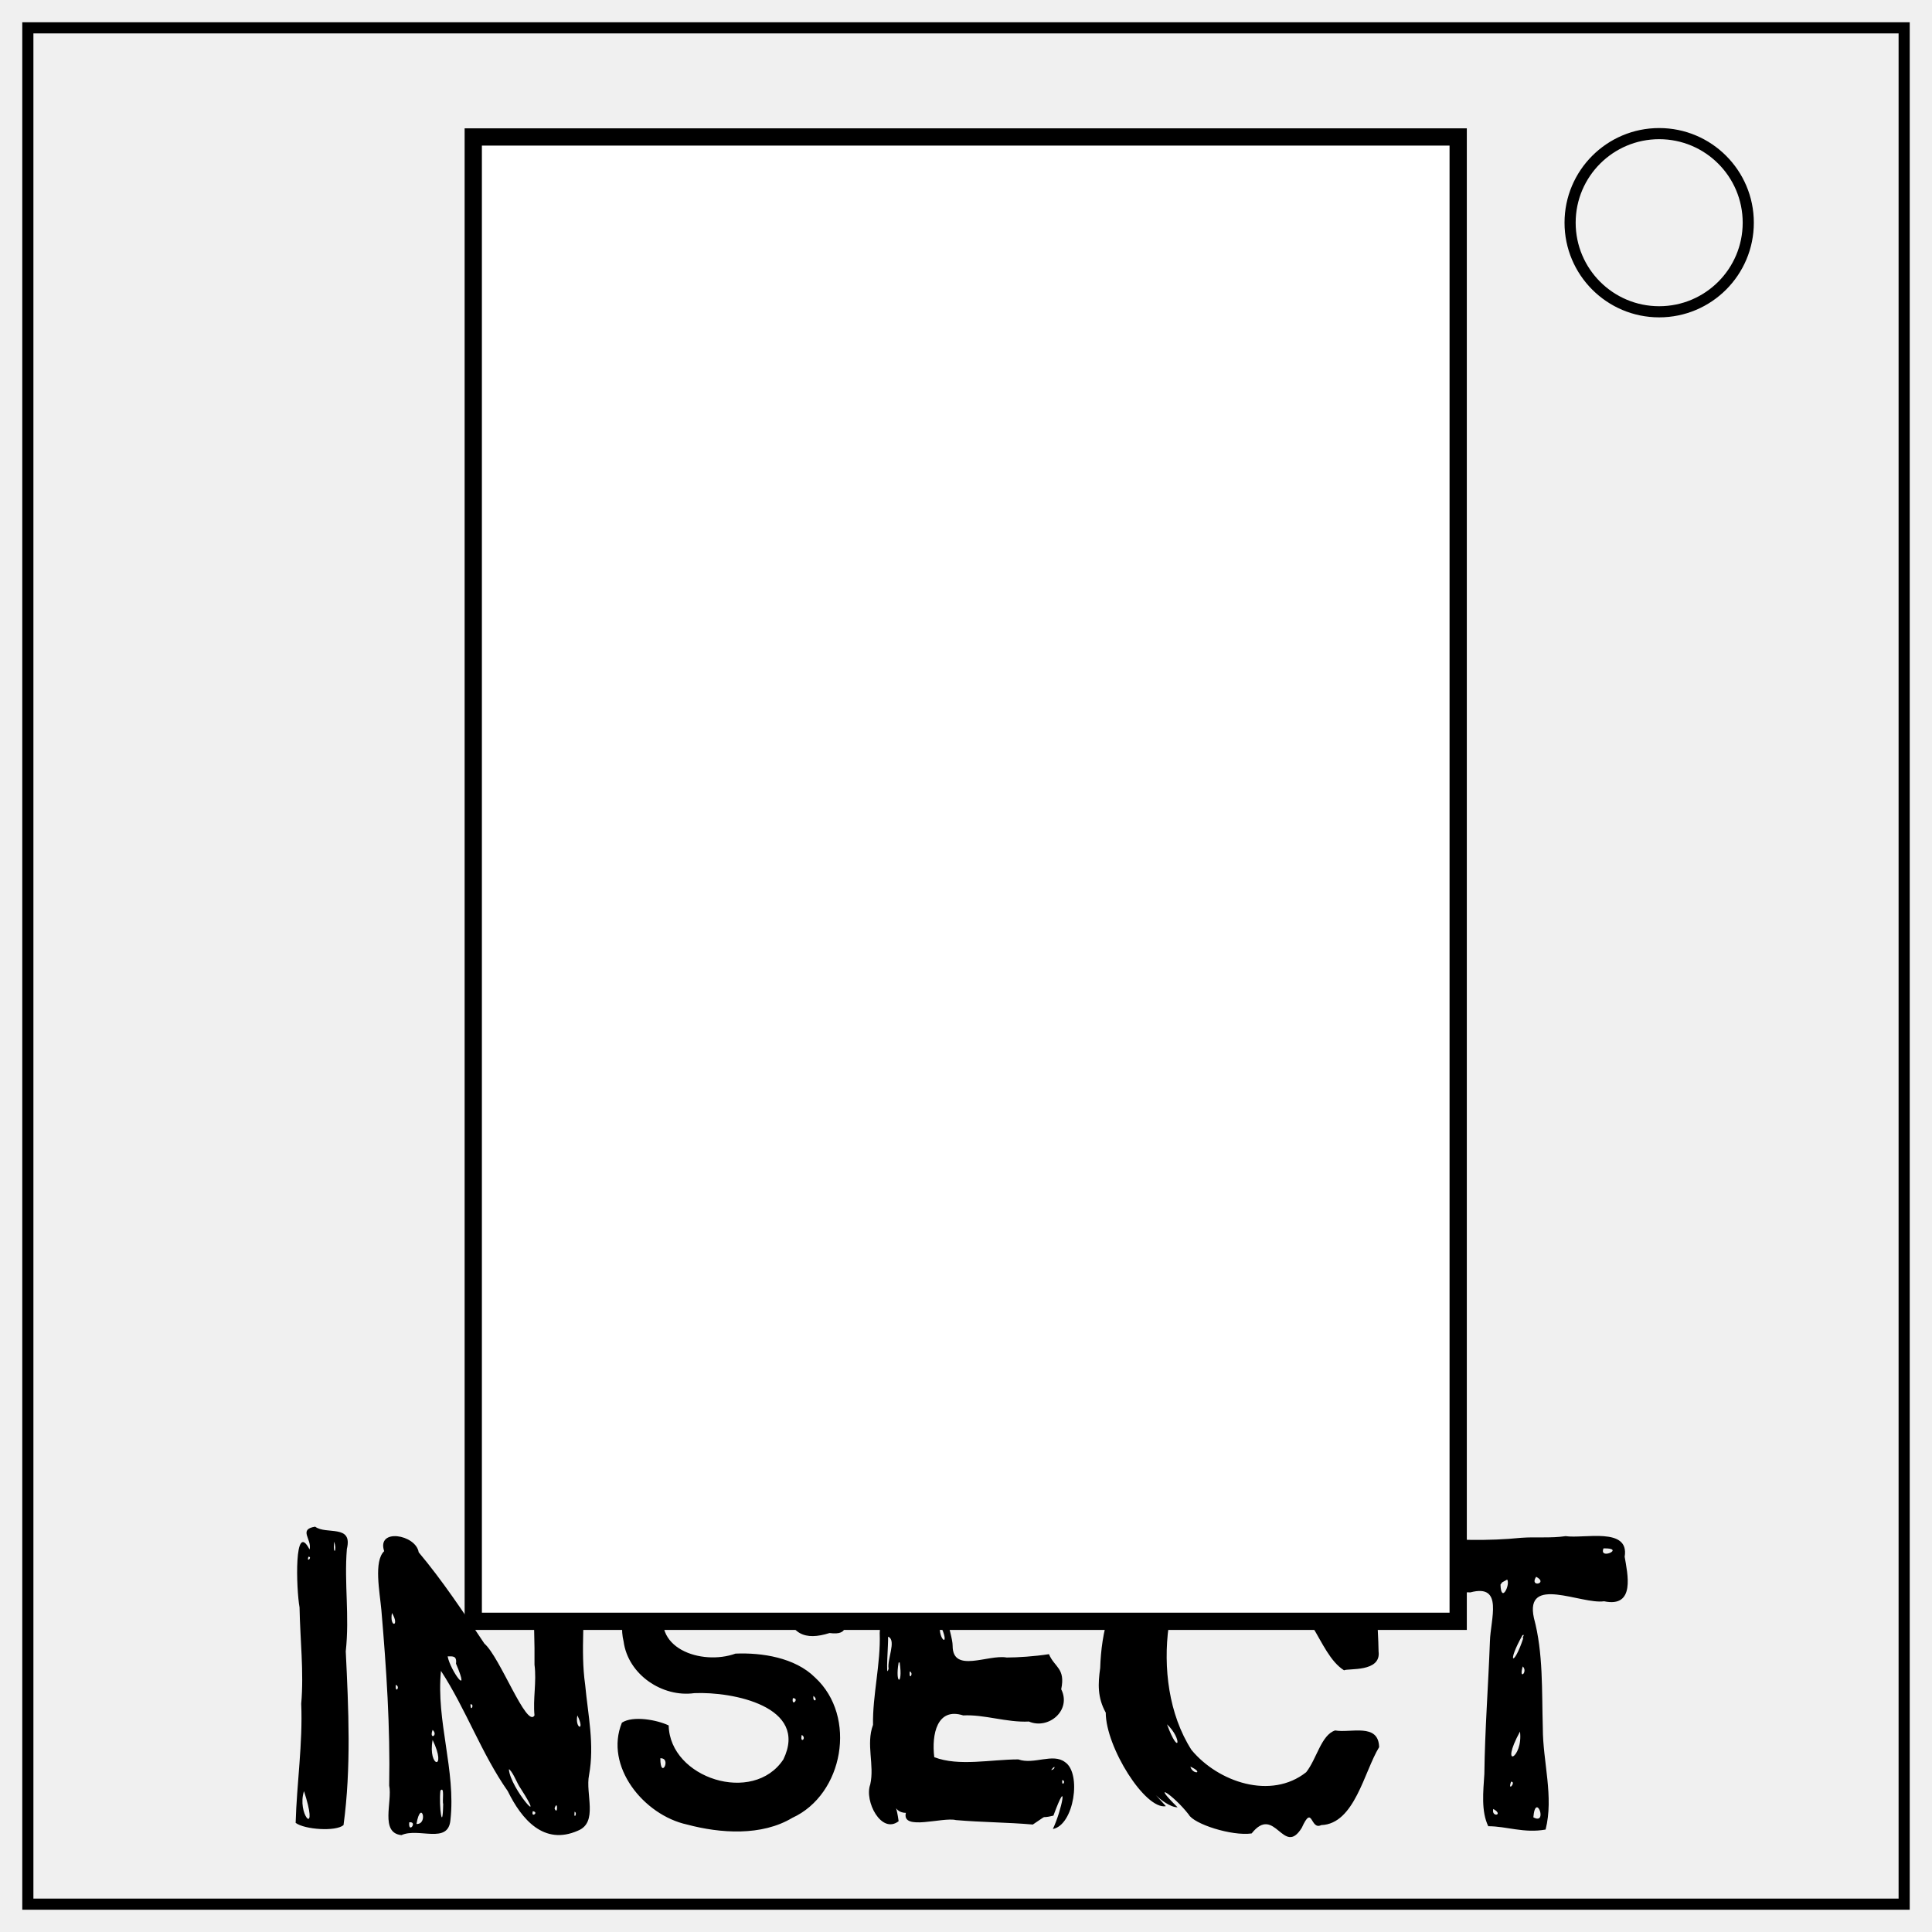
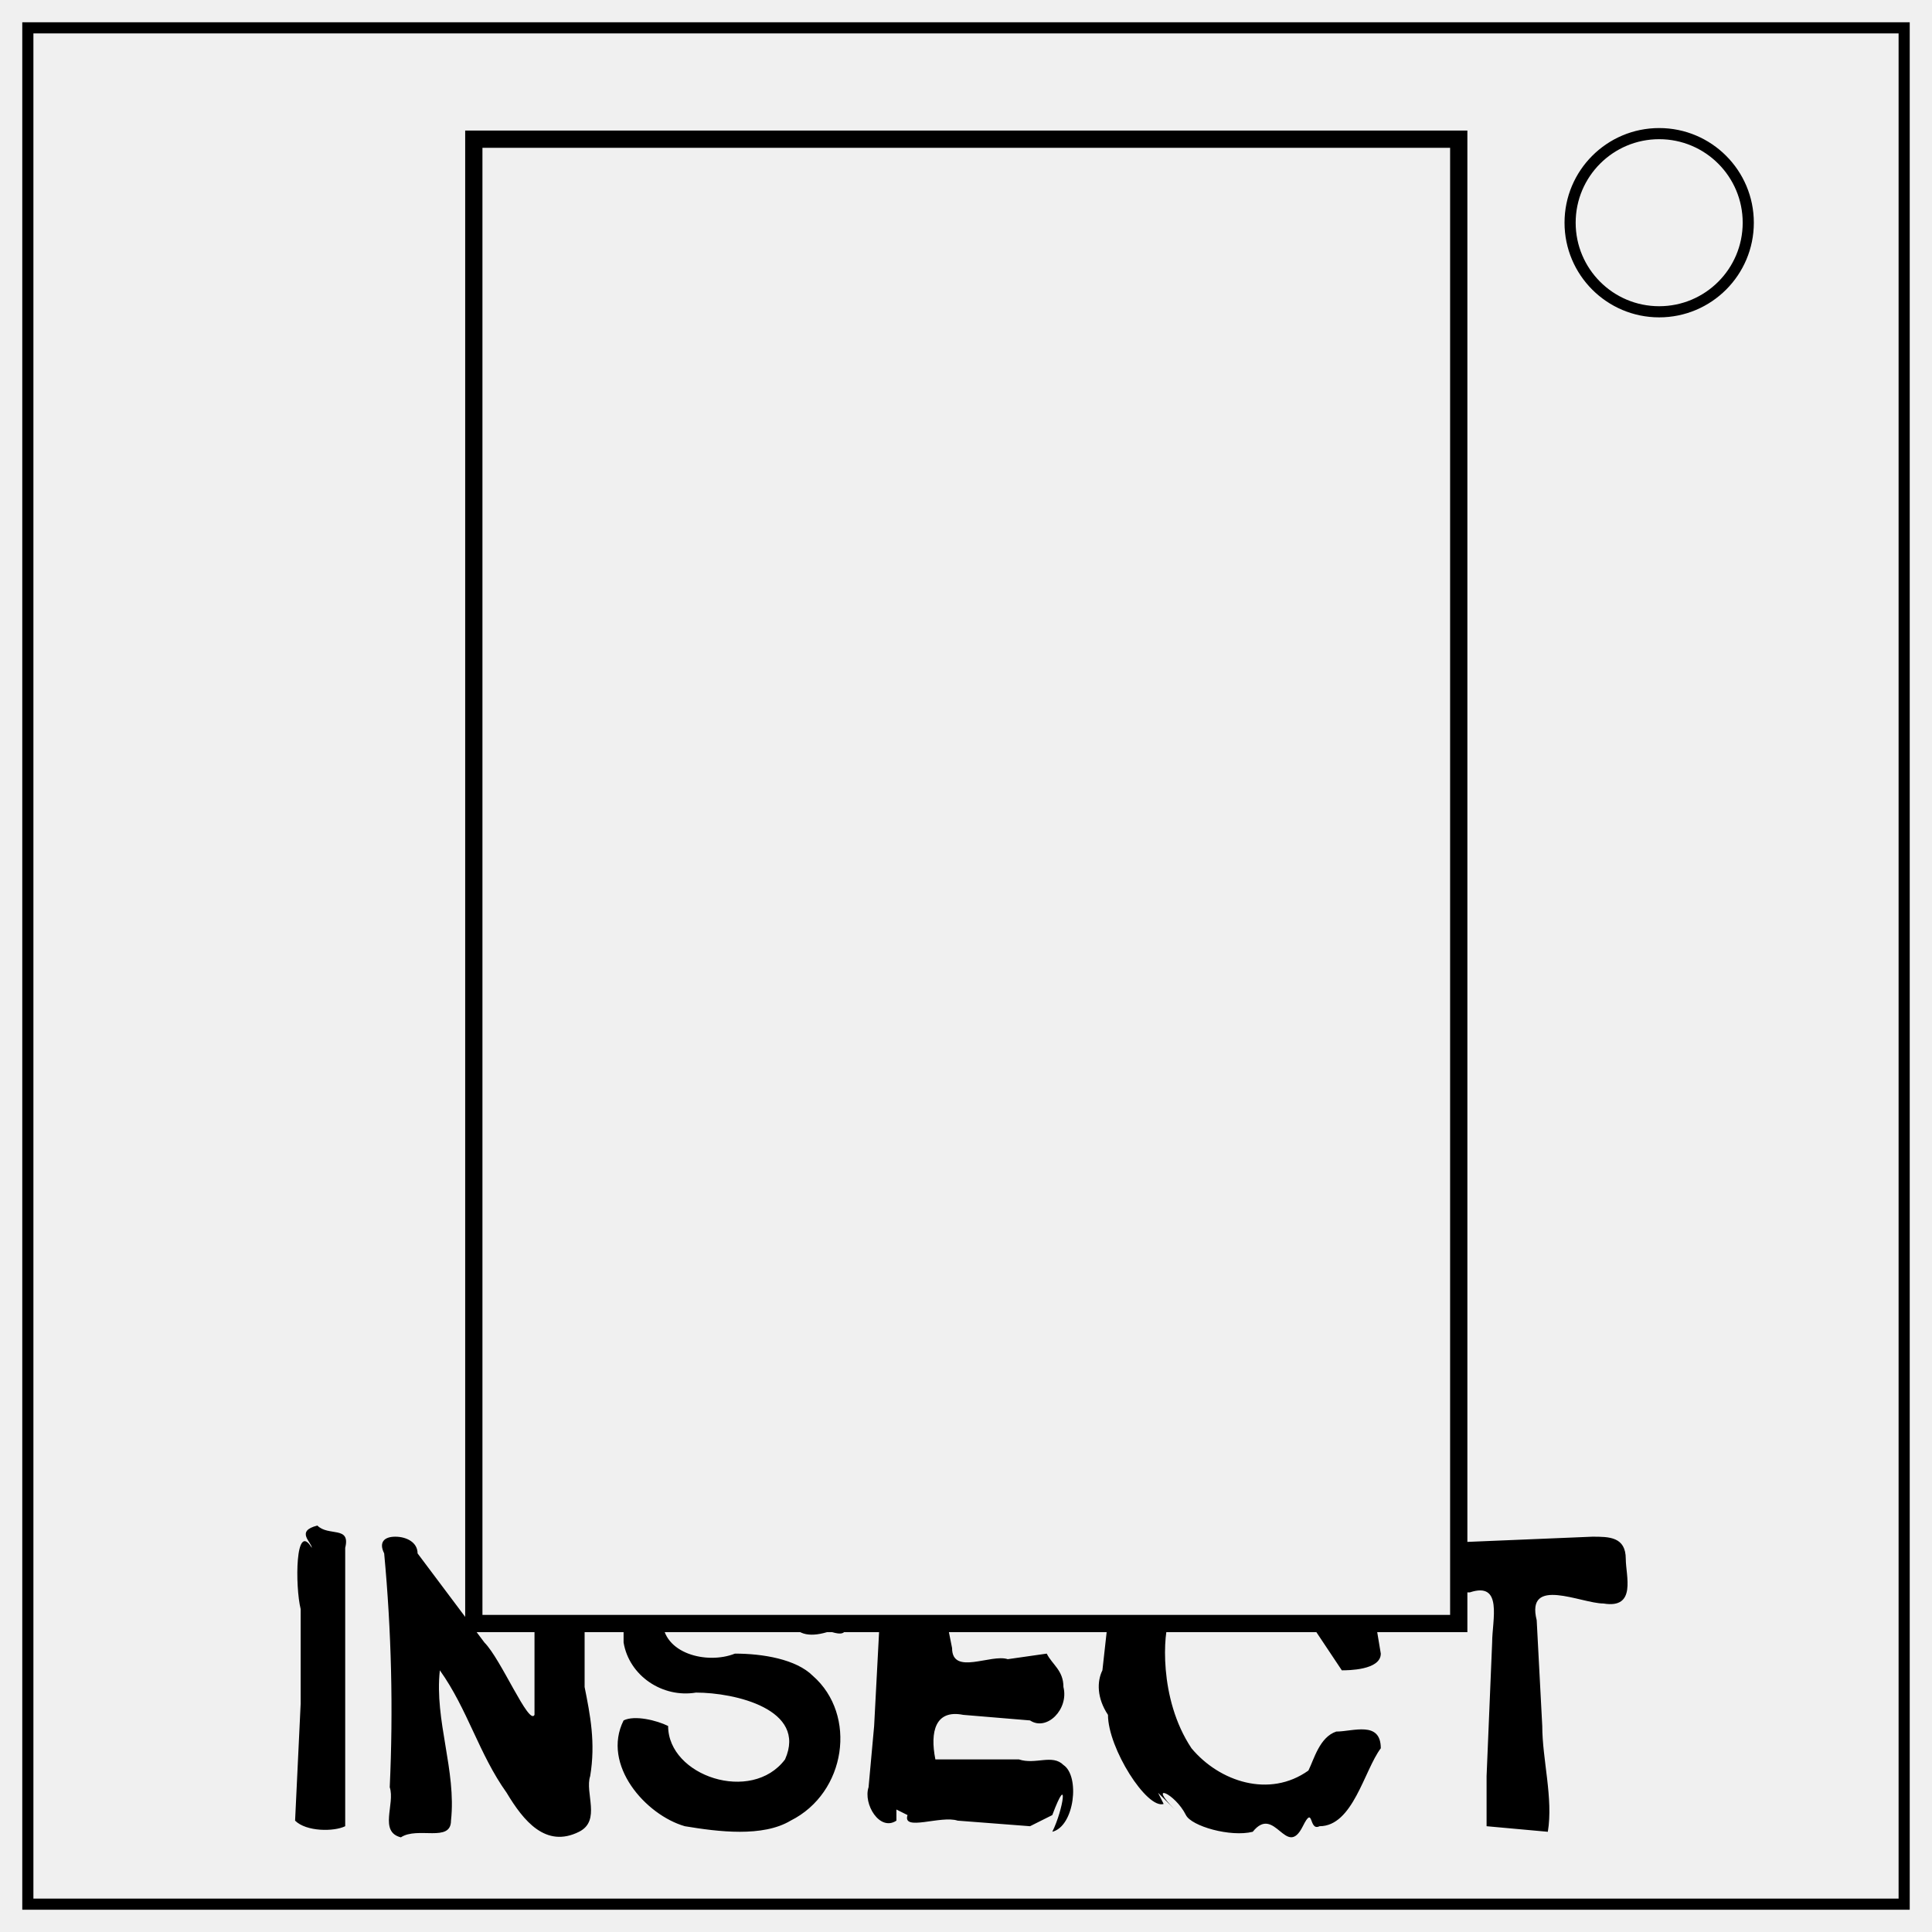
<svg xmlns="http://www.w3.org/2000/svg" xml:space="preserve" fill="none" stroke="#000" stroke-width="2" viewBox="0 0 347 347">
  <path d="M5 5h337v337H5z" />
  <circle cx="298" cy="40" r="16" />
-   <path fill="#000" stroke="none" d="M56.6 274.2c2 1.5 6.8-.5 5.7 4-.5 6.2.5 12-.2 18.4.5 10.3 1 20.9-.4 31.2-1.4 1.2-7 .8-8.6-.4.2-7.1 1.3-14.3 1-21.4.5-5.7-.2-11.5-.3-17.3-.6-3.3-1-15.8 1.8-10.4.5-1.8-2.1-3.6 1-4.1zm3.4 2.7c-.2 2.8.6 1.5 0 0zm-4.6 2.7c-.4 1.2.8 0 0 0zm-.8 42.1c-1.3 4 2.4 8.2.4 1.3zm42.9-47.4c6.5-1 7.2 4.2 7.2 9.5.5 6.2-.5 12.5.4 18.8.5 5.4 1.7 10.7.7 16.2-.7 3.4 1.7 8.5-2 10-6.1 2.7-10.1-2-12.6-7.1-4.7-6.7-7.5-14.7-12-21.6-.9 9 2.7 17.9 1.7 26.8-.4 4.4-5.7 1.3-8.8 2.7-3.9-.4-1.6-6-2.2-8.9.2-10.5-.5-21-1.4-31.5-.3-3.3-1.4-8.8.5-10.6-1.4-4.2 5.7-3 6.2.2 4.2 5 8 10.7 11.8 16.4 2.8 2.4 7.6 15.3 9 12.9-.3-3 .4-6 0-9.1.1-8-.7-16-.2-23.9l.4-.4zm.6 1.2c-2.6 5 3 7 0 0zm4.3 4c.1 2.5-.8 8.5.8 8.7-.2-2.7.2-6.6-.8-8.8zm-32 10.2c-.5 2.7 1.5 2.5 0 0zm10 7.8c.5 2.6 4.2 7.6 1.5 1.3.2-1.5-.7-1.3-1.5-1.3zm-9.3 5.1c-.2 1.7.9.4 0 0zm13.4 3.5c0 1.6.8-.1 0 0zm19.2 2c-.5 2.4 1.5 3 0 0zm-26 2.6c-.7 1.9 1.1 1 0 0zm0 1.8c-.9 5 2.7 5.6 0 0zm13.7 5.3c.3 3.5 7 11 2.1 3.4-.7-1-1.2-2.6-2-3.4zm-12.3 3.8c-.3 2.8.4 7.8.5 2.4-.2-.4.3-3.3-.5-2.4zm20.5 3.2c.6 1.5.6-1.8 0 0zm-24.8 2.8c2.2.1.8-4.6 0 0zm20.9-2.3c-.4 1.3 1.2.2 0 0zm7.5.1c-.2 1.6.6.2 0 0zm-29.7 1.9c-.2 2.2 1.6-.2 0 0zm54.6-54c6.8-.1 12.7 4.3 17.7 8.5 1.2 2.5 10.5 12.5 3.2 11.5-4.4 1.4-7.2.3-8-5-4.3-7.1-17.2-8.6-21.3-.3-3.2 8 6.3 11.2 12.4 9 4.7-.2 10.7.7 14.3 4.3 7.6 7 5.1 21-4.1 25.2-5.5 3.3-12.9 2.8-18.9 1.2-7.8-1.7-14.9-10.5-11.7-18.3 2-1.3 6.3-.5 8.4.5.2 9.5 15.2 14.3 20.6 6.1 4.6-9.5-9.1-12.2-16-11.9-5.7.8-11.9-3.3-12.7-9.3-1-4 1-8.7 2-12.6 2.9-5 8.6-8 14.1-8.9zm15.9 10.3c-.5 2.8 1.3.5 0 0zm0 6c0 2.2 2 .7 0 0zm2.1 15c-.2 1.3 1 .8 0 0zm-3.7.4c-.3 1.7 1.3 0 0 0zm1.6 6.6c-.4 1.7 1 .6 0 0zm-25.4 4.2c0 4 2.1-.1 0 0zm42.8-42.4c2 .8 4.4 0 7.1.5 5.3.5 10.5-.3 15.7.4 4.3-1.1 8.5 2.9 6.5 7.1 1.4 2.5-1.6 10.2-1.5 4.7 1-3.2-1-7.1-.4-1.5.5 4.2-2.7 4.4-6 4.3-3.6 0-6.8-1.4-10.3-.8-4.5-1-1.4 5-1.4 7.5 0 5 6.4 1.5 9.7 2.1 2 0 5-.2 7.6-.6 1 2.4 3 2.5 2.2 6.3 1.9 3.8-2.3 7.3-5.8 5.8-4 .2-8-1.3-11.8-1.1-4.7-1.5-5.7 3.4-5.2 7.5 4.4 1.7 10.2.4 15.1.4 2.8 1 6.2-1.2 8.4.5 3 2 1.6 11.3-2.2 12 1.6-3.3 2.9-10 .1-2.4-2.8.7-.5-.5-3.7 1.6-4.5-.4-9.2-.4-13.8-.8-2.4-.6-9.8 2-9-1.3-2.7 0-2-3.6-1.3 1.5-3.1 2.4-6.2-3.6-5.1-6.6.8-3.5-.8-7.2.5-10.7-.1-5.3 1.4-11 1.2-16.5.2-4.3 1.2-8.5-.4-12.6.6-3 .3-7.5 2.7-4.1.2-.7-1.4-3 1-3.2zm24.3 2.1c1 1 2.2-.8 0 0zm3.1 1.7c-1.6 3.9 2.2 1.5 0 0zM162.4 288c-.2 6 1.4-7.2 0-1.4zm-2-2.7c-.6 3.7.1 5.1.4.6-.3 0 0-.8-.5-.6zm8.4 6.4c-.3 3.2 2.1 4.3 0 0zm-9.3 2.3c.1.8-.5 8 .1 5.7-.3-1.6 1.4-5 0-5.7zm1.9 4.6c-.7 4 .8 4.2.2.1v-.1zm2 1.6c-.2 1.8.8.3 0 0zm25.4 17.7c.7 0 .9-1.2 0 0zm2 1.8c-.2 1.4.8.2 0 0zm-15.7 1.7c2 .4.3.1 0 0zm48.5-48c3.7 1.6 8 0 11.2 3.6 2.8 2.3 6.1 4 8.4 7 4.2-1.2 4.3 8.7 4.4 12.6.5 3.8-5.5 3-6.2 3.4-4.9-3.1-5.7-13.2-14-14.4-4.2.2-5.3-6-9.3-4.5-4.4 2-6.3 6.3-8.2 11-1 7.4 0 15.8 4.1 22.2 4.8 5.8 14.3 9 20.6 4 1.9-2.4 2.7-6.7 5.2-7.5 2.8.5 7.8-1.4 7.9 3-2.7 4.4-4.4 13.8-10.4 14-2 1-1.5-3.9-3.5.5-3.3 5.3-4.8-4.3-9 1-3.6.5-10.4-1.7-11.3-3.4-2.8-3.6-7-6.2-2-1.3-2.7 0-6.9-5.6-2.1-.2-3.7.7-10.8-10.6-10.8-16.8-1.5-2.7-1.4-5.2-1-8 .2-6.4 1.8-13.6 6.8-18.1 2-.2 6.1-8.6 12-7.2l7.2-.8zm-14 36.3c2.2 6 2.8 2.6 0 0zm4.2 7.6c.4 1.5 2.6 1.2 0 0zm67.4-41.4c3.3.5 11.5-1.7 10.6 3.7.5 3 2 9.2-3.7 8-4.1.6-14.3-4.8-12.6 3 1.7 6.3 1.4 13 1.6 19.8 0 6 2 12.3.5 18.2-3.9.7-7-.6-10.3-.6-1.3-2.7-.9-6.2-.7-9.4.1-8 .7-15.7 1-23.8.1-4 2.5-10.4-3.5-8.8-3-.1-6.3 1-9.1-.1 0-3.9-4.8-10.5.5-9.7 6 .4 11.8.6 17.7 0 2.7-.2 5.3.1 8-.3zm-26.9 1.2c-.3 1.4 1.4.5 0 0zm33.7 1c-.9 2.2 4.1-.1 0 0zm-12.1 5.1c-1.3 2 2.3 1.2 0 0zm-19 .7c.9 2.2 1.6-1.9 0 0zm12.6.7c.1 3.5 1.8 0 1.2-.9l-.9.5zm4 9c-3 5.3-1.6 5.8.1.6-.4.2.4-.8-.1-.5zm0 5.7c-.8 2.6 1 1 0 0zM273 311c-3.8 7 .6 4.8 0 0zm-1.6 9c-.7 2 1 0 0 0zm4 6.4c2.7 1.5.4-4.7 0 0zm-7.2-1.5c-.4 1.6 2 1.1 0 0z" aria-label="INSECT" paint-order="markers" />
-   <rect width="266.6" height="176.9" x="24.6" y="-261.9" fill="#fff" stroke-linecap="square" stroke-miterlimit="50" stroke-width="3.1" paint-order="markers fill stroke" ry="0" transform="rotate(90)" />
+   <path fill="#000" stroke="none" d="M57 274c-4 1-1 3-1 4-3-5-3 7-2 11v17l-1 21c2 2 7 2 9 1v-50c1-4-3-2-5-4zm229 2-24 1v9h2c6-2 4 5 4 9l-1 24v9l11 1c1-6-1-13-1-19l-1-19c-2-8 8-3 12-3 6 1 4-5 4-8 0-4-3-4-6-4zm-215 0c-2 0-3 1-2 3a302 302 0 0 1 1 42c1 3-2 8 2 9 3-2 9 1 9-3 1-9-3-18-2-27 5 7 7 15 12 22 3 5 7 10 13 7 4-2 1-7 2-10 1-6 0-11-1-16v-12h-9v17c-1 2-6-10-9-13l-12-16c0-2-2-3-4-3zm-11 3c0-2 0-2 0 0zm52 12v4c1 6 7 10 13 9 7 0 20 3 16 12-6 8-21 3-21-6-2-1-6-2-8-1-4 8 4 17 11 19 6 1 14 2 19-1 10-5 12-19 4-26-3-3-9-4-14-4-5 2-13 0-13-6zm30 0c1 3 4 3 7 2 3 1 3 0 3-2zm16 0-1 19-1 11c-1 3 2 8 5 6v-2l2 1c-1 3 6 0 9 1l13 1 4-2c3-8 2-1 0 3 4-1 5-10 2-12-2-2-5 0-8-1h-15c-1-5 0-9 5-8l12 1c3 2 7-2 6-6 0-3-2-4-3-6l-7 1c-3-1-10 3-10-2l-1-5zm41 0-1 9c-1 2-1 5 1 8 0 6 7 17 10 16l-1-2 3 3c-5-5 0-3 2 1 1 2 8 4 12 3 4-5 6 5 9-1 2-4 1 1 3 0 6 0 8-10 11-14 0-5-5-3-8-3-3 1-4 5-5 7-7 5-16 2-21-4-6-9-5-21-4-23zm36 0 6 9c1 0 7 0 7-3l-1-6z" />
+   <rect width="266.6" height="176.9" x="25" y="-262" stroke-width="3.1" transform="rotate(90)" />
</svg>
